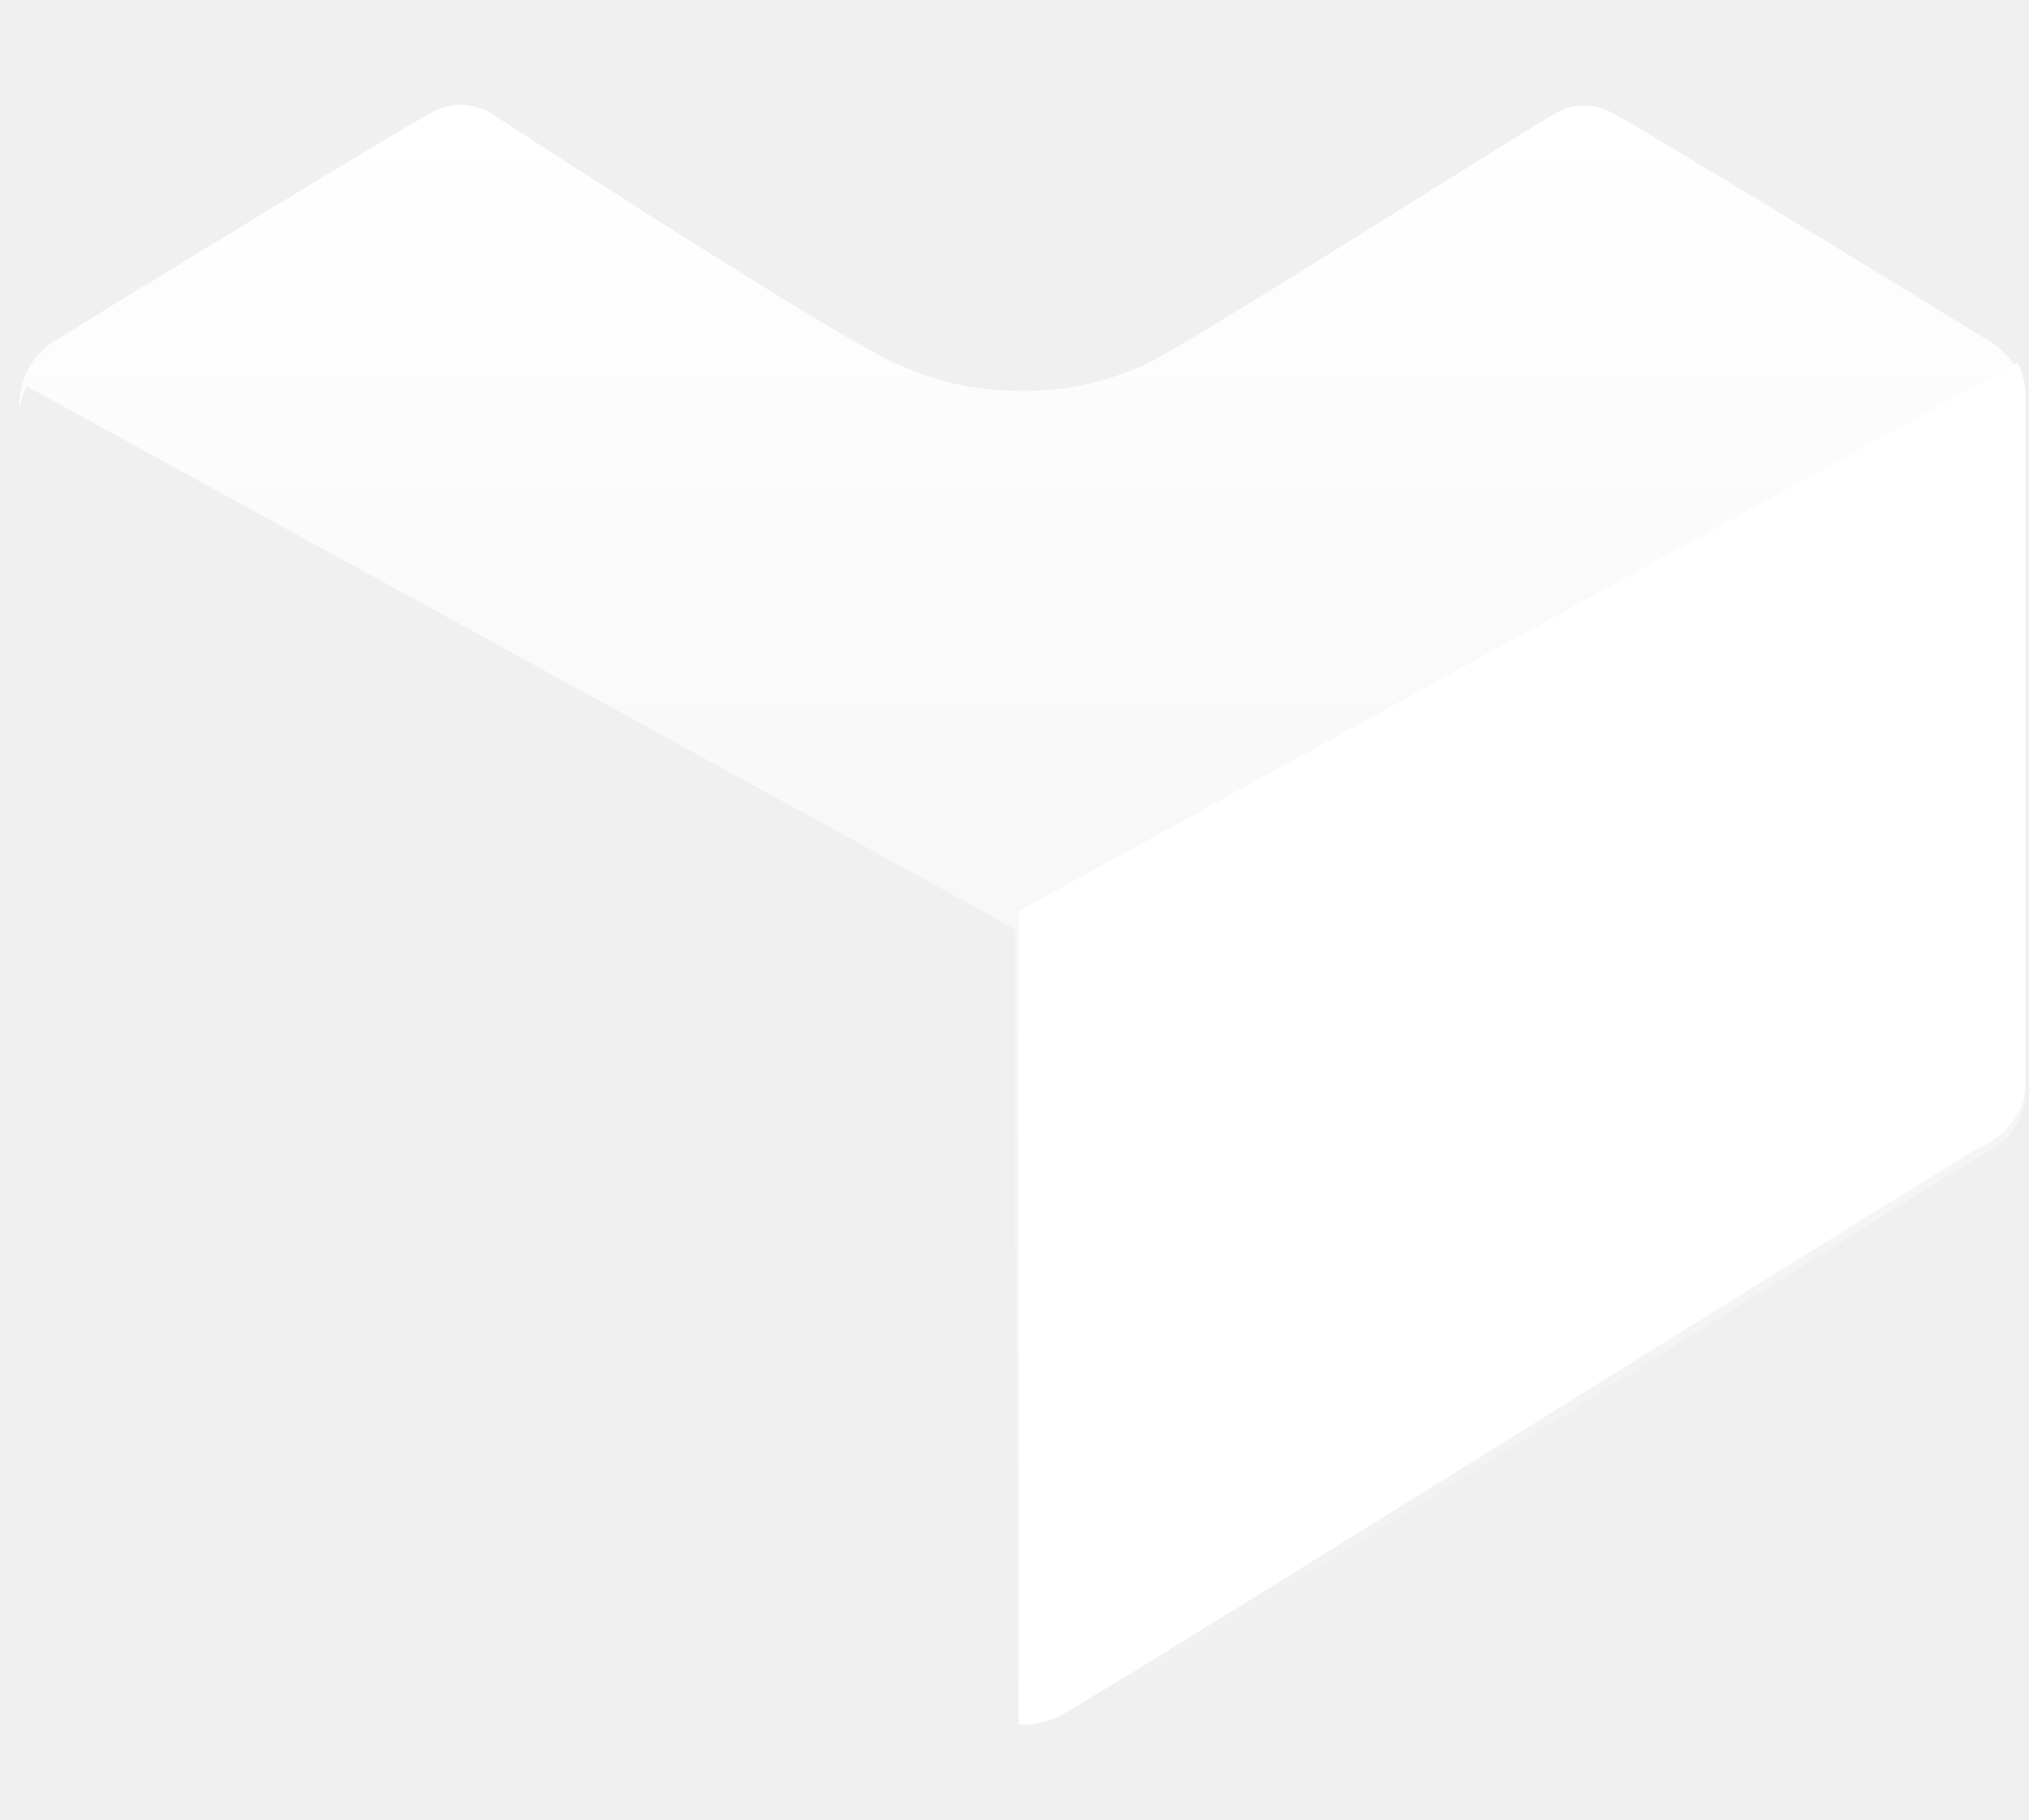
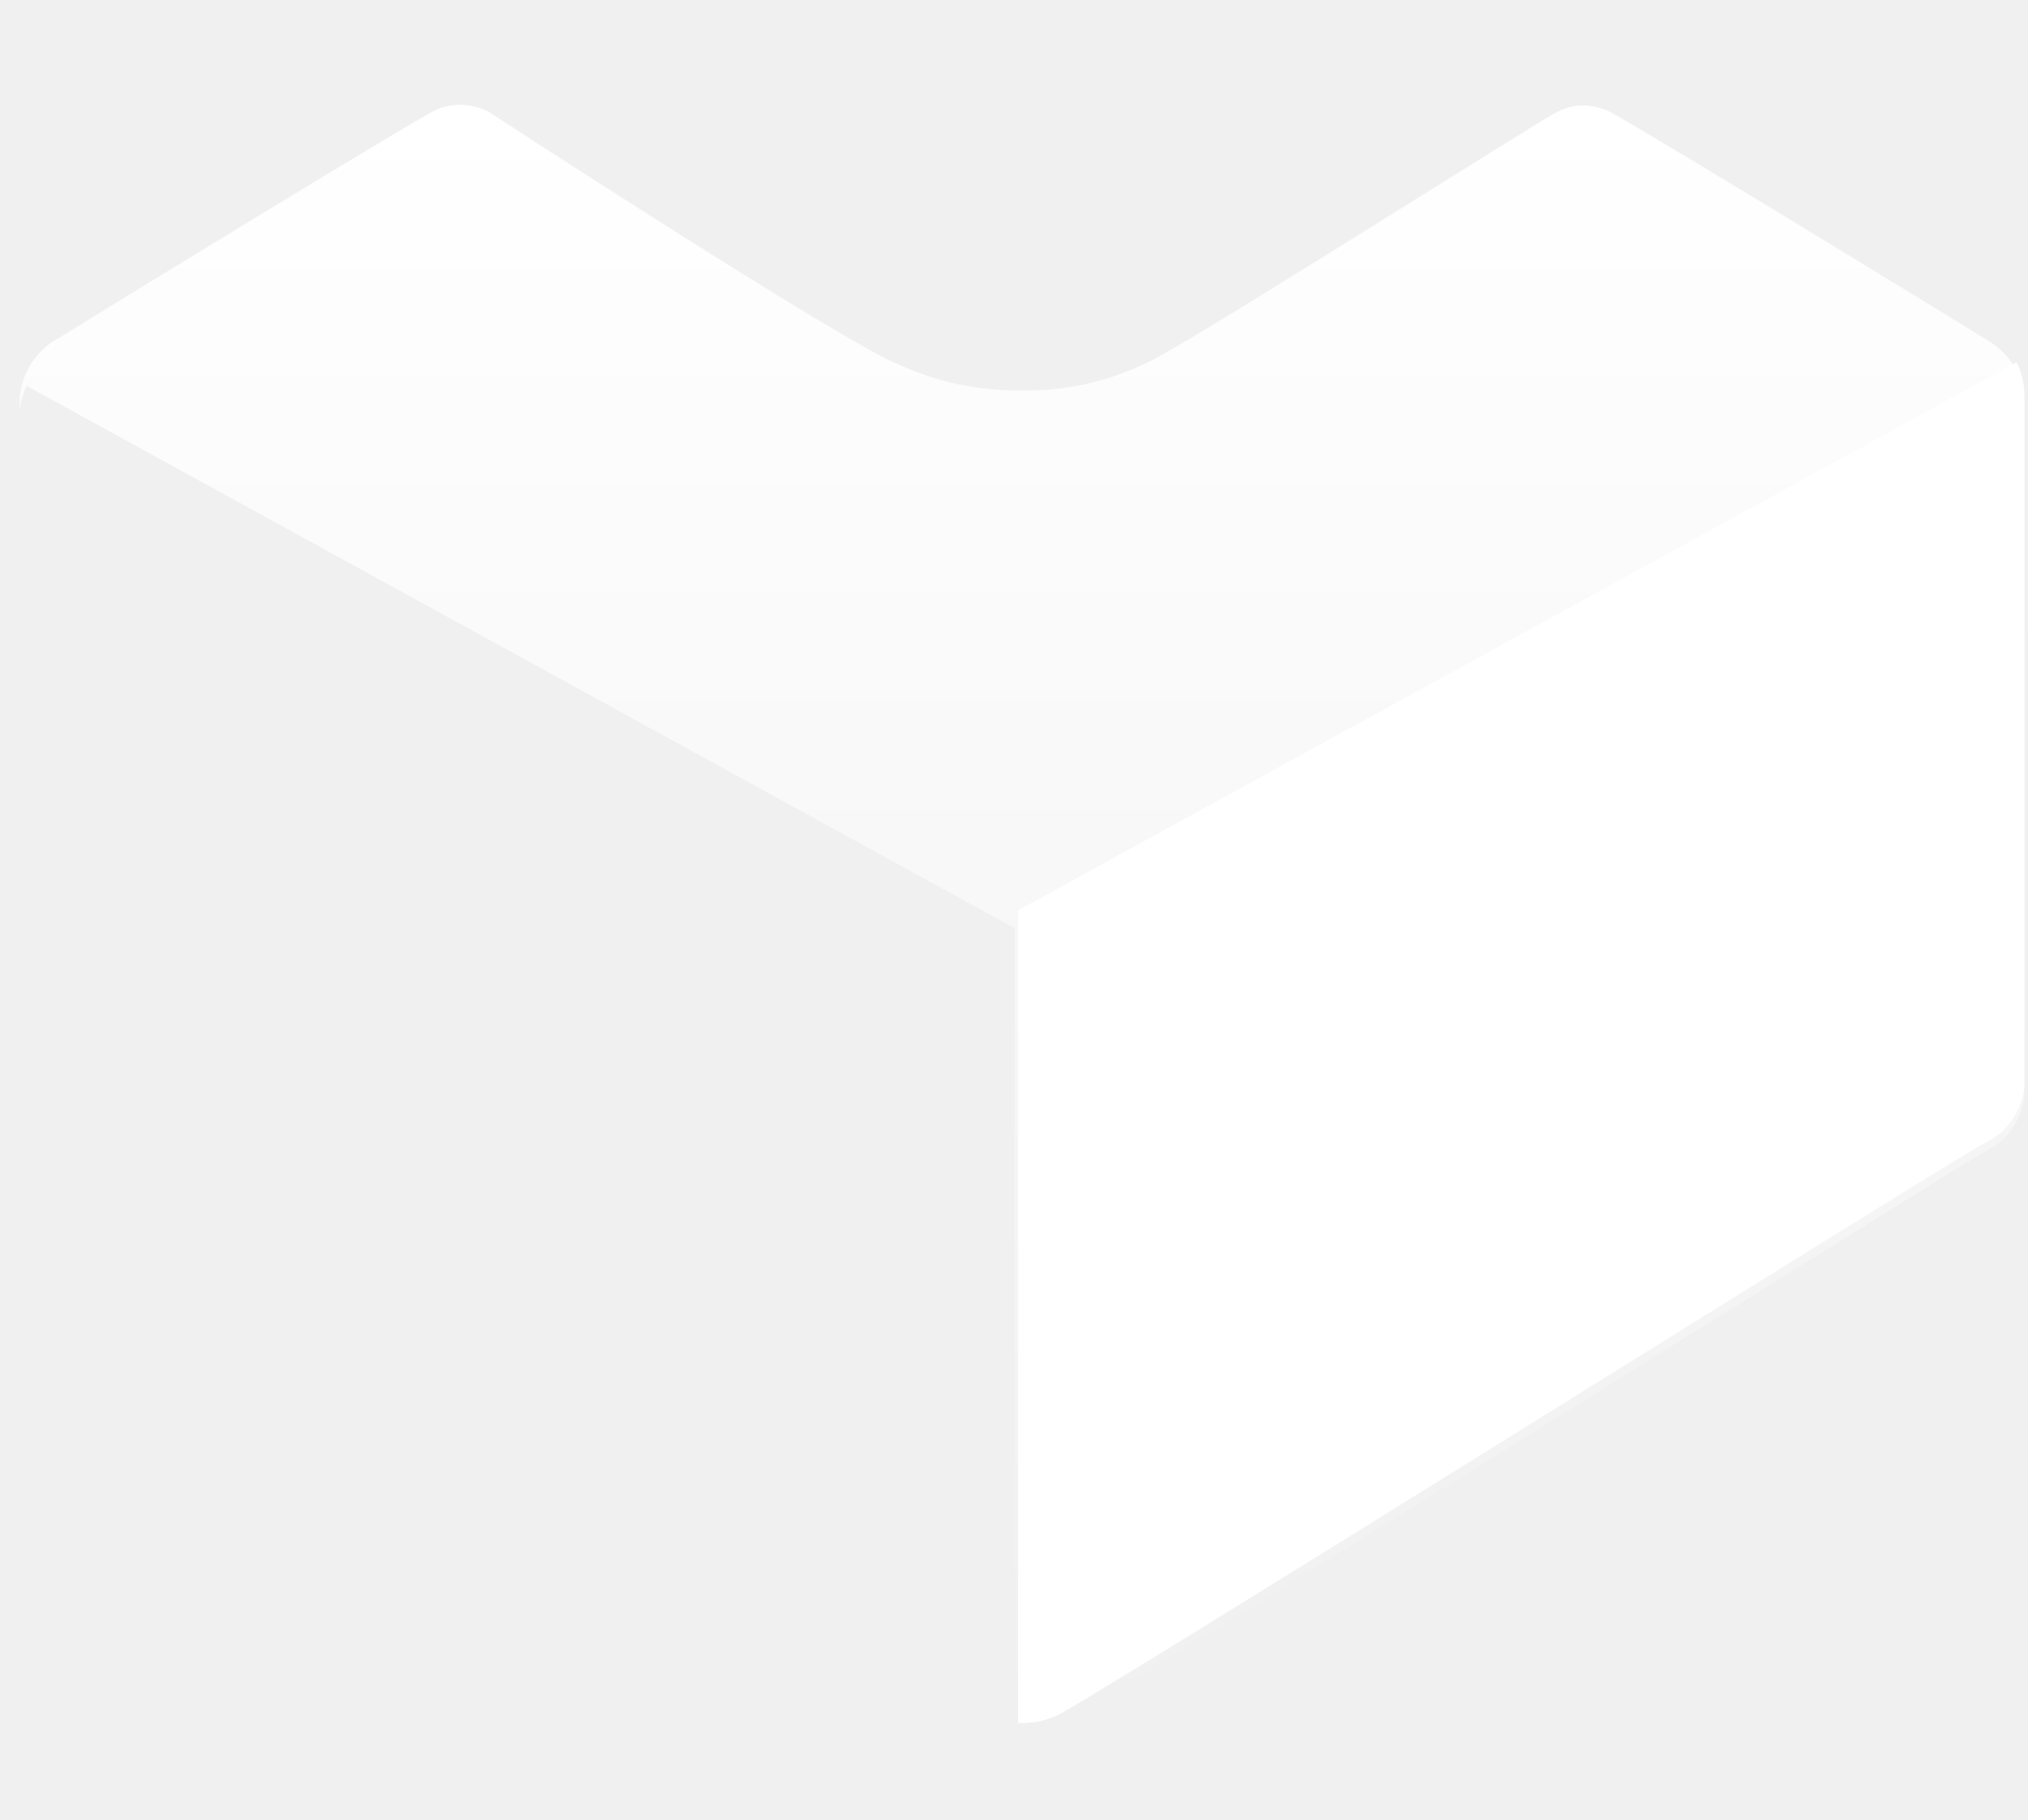
- <svg xmlns="http://www.w3.org/2000/svg" width="213" height="191" viewBox="0 0 213 191" fill="none">
-   <path fill-rule="evenodd" clip-rule="evenodd" d="M107.358 182C105.861 182.011 104.389 181.628 103.089 180.89C91.947 174.445 9.435 122.709 6.32 121.13C3.948 120.023 2.328 117.756 2.051 115.154V42.588C1.989 39.879 3.327 37.33 5.593 35.844L6.192 35.502C14.173 30.55 40.895 14.245 45.12 11.896C46.091 11.322 47.195 11.013 48.322 11C49.38 11.013 50.419 11.275 51.353 11.768C51.353 11.768 88.745 36.142 94.466 38.319C98.479 40.162 102.856 41.082 107.272 41.008C112.276 41.112 117.22 39.906 121.614 37.508C127.206 34.563 162.934 11.896 163.318 11.896C164.219 11.353 165.254 11.071 166.307 11.085C167.436 11.092 168.541 11.401 169.509 11.982C174.373 14.672 207.499 34.946 208.907 35.844C211.236 37.249 212.649 39.782 212.62 42.503V115.068C212.359 117.677 210.734 119.95 208.353 121.045C205.236 122.752 122.979 174.487 111.626 180.804C110.333 181.572 108.861 181.984 107.358 182Z" fill="url(#paint0_linear)" />
-   <path fill-rule="evenodd" clip-rule="evenodd" d="M106.93 181H107.358C108.853 181.011 110.324 180.628 111.625 179.89C122.766 173.445 205.236 121.709 208.353 120.13C210.734 119.038 212.359 116.762 212.62 114.154V41.588C212.635 40.36 212.357 39.145 211.809 38.046L106.93 95.628V181V181Z" fill="white" />
-   <path fill-rule="evenodd" clip-rule="evenodd" d="M106.566 181.97H106.143C104.664 181.982 103.207 181.602 101.92 180.873C90.897 174.495 9.307 123.312 6.224 121.749C3.867 120.667 2.26 118.417 2 115.836V44.043C1.988 42.828 2.263 41.626 2.803 40.538L106.566 97.508V181.97Z" fill="#F0F0F0" />
+ <svg xmlns="http://www.w3.org/2000/svg" width="244" height="219" viewBox="0 0 244 219" fill="none">
+   <path fill-rule="evenodd" clip-rule="evenodd" d="M122.983 208.488C121.268 208.501 119.581 208.062 118.092 207.216C105.329 199.833 10.808 140.568 7.24 138.76C4.523 137.492 2.667 134.894 2.35 131.913V48.787C2.279 45.683 3.812 42.762 6.408 41.061L7.093 40.669C16.236 34.997 46.847 16.318 51.687 13.628C52.799 12.969 54.063 12.616 55.355 12.601C56.567 12.616 57.757 12.917 58.827 13.481C58.827 13.481 101.661 41.402 108.215 43.896C112.812 46.008 117.826 47.062 122.885 46.976C128.617 47.096 134.28 45.714 139.314 42.967C145.719 39.593 186.647 13.628 187.088 13.628C188.12 13.005 189.305 12.683 190.511 12.699C191.804 12.706 193.07 13.06 194.179 13.726C199.751 16.808 237.699 40.032 239.311 41.061C241.98 42.67 243.598 45.572 243.565 48.689V131.815C243.266 134.803 241.405 137.408 238.676 138.662C235.106 140.617 140.878 199.882 127.871 207.118C126.391 207.998 124.704 208.47 122.983 208.488Z" fill="url(#paint0_linear)" />
+   <path fill-rule="evenodd" clip-rule="evenodd" d="M122.493 207.342H122.983C124.695 207.355 126.38 206.916 127.871 206.071C140.633 198.688 235.106 139.422 238.676 137.614C241.405 136.362 243.266 133.756 243.565 130.768V47.641C243.581 46.233 243.264 44.842 242.636 43.583L122.493 109.546V207.342V207.342Z" fill="white" />
+   <path fill-rule="evenodd" clip-rule="evenodd" d="M122.076 208.454H121.591C119.897 208.467 118.228 208.032 116.753 207.197C104.126 199.891 10.661 141.258 7.13 139.468C4.43 138.229 2.589 135.651 2.292 132.694V50.453C2.277 49.062 2.593 47.685 3.211 46.438L122.076 111.699V208.454Z" fill="#F0F0F0" />
  <defs>
-     <linearGradient id="paint0_linear" x1="107.335" y1="11" x2="107.335" y2="182" gradientUnits="userSpaceOnUse">
+     <linearGradient id="paint0_linear" x1="122.956" y1="12.601" x2="122.956" y2="208.488" gradientUnits="userSpaceOnUse">
      <stop stop-color="white" />
      <stop offset="1" stop-color="white" stop-opacity="0" />
    </linearGradient>
  </defs>
</svg>
